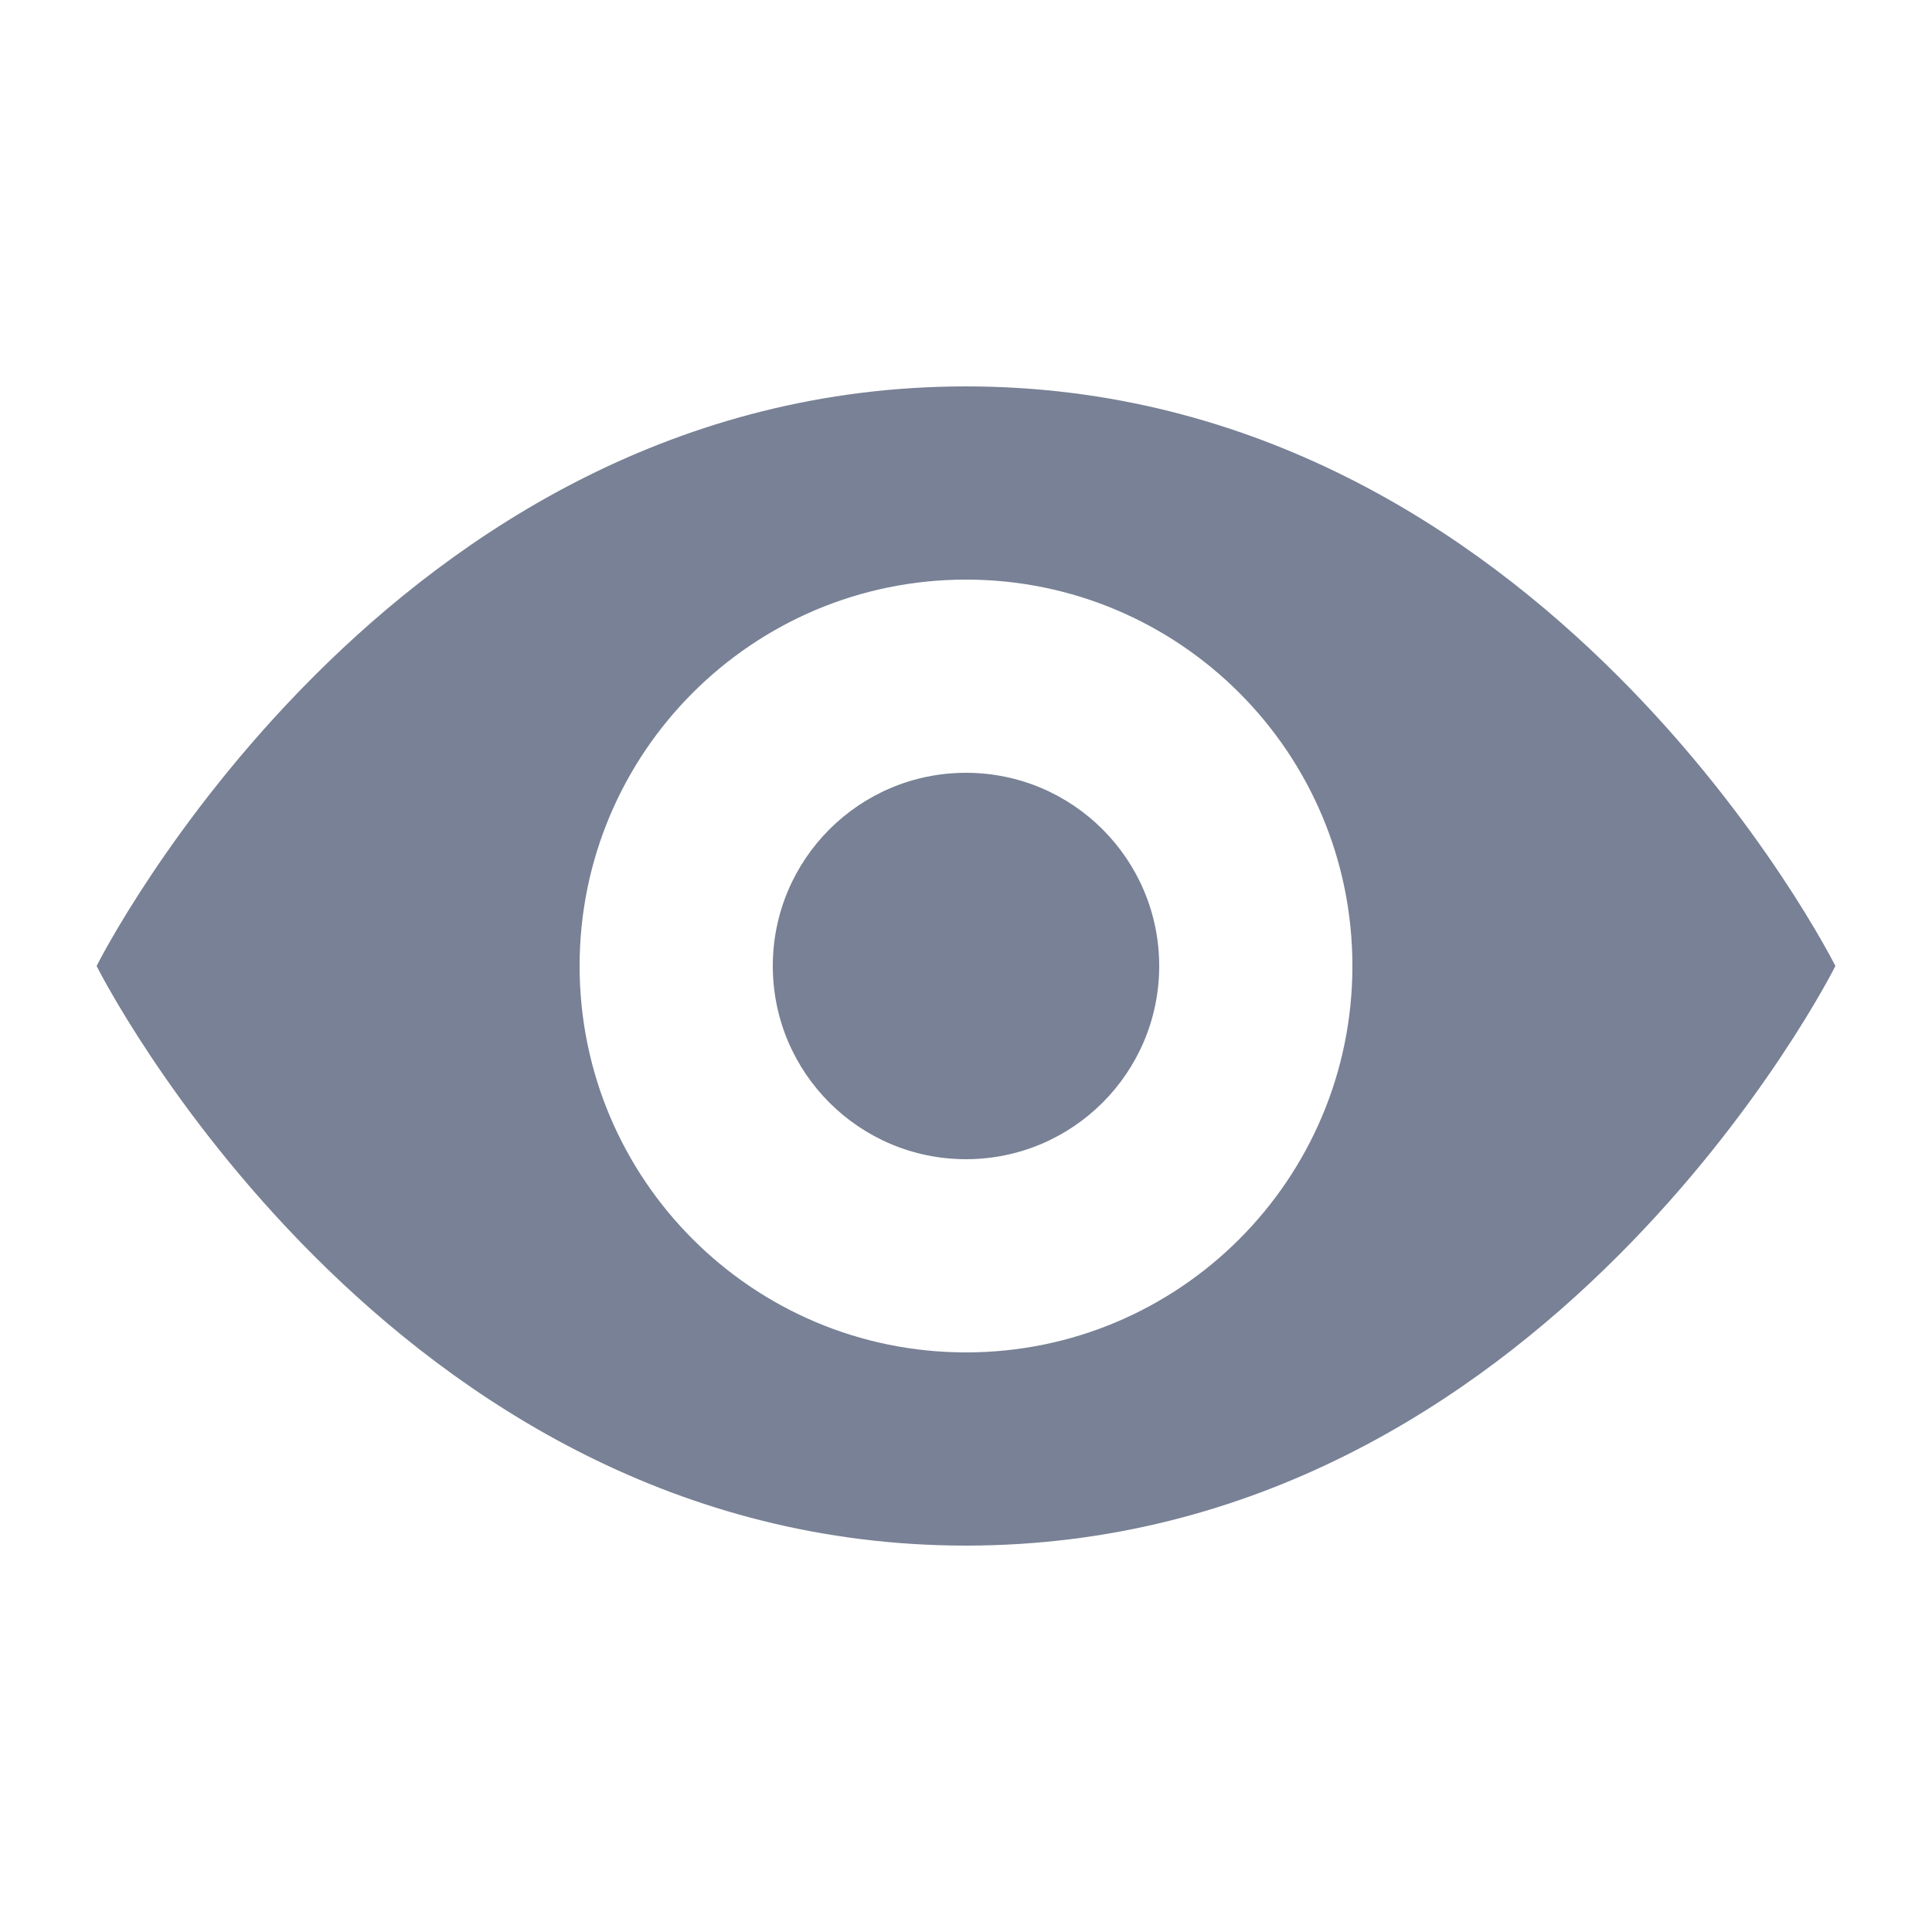
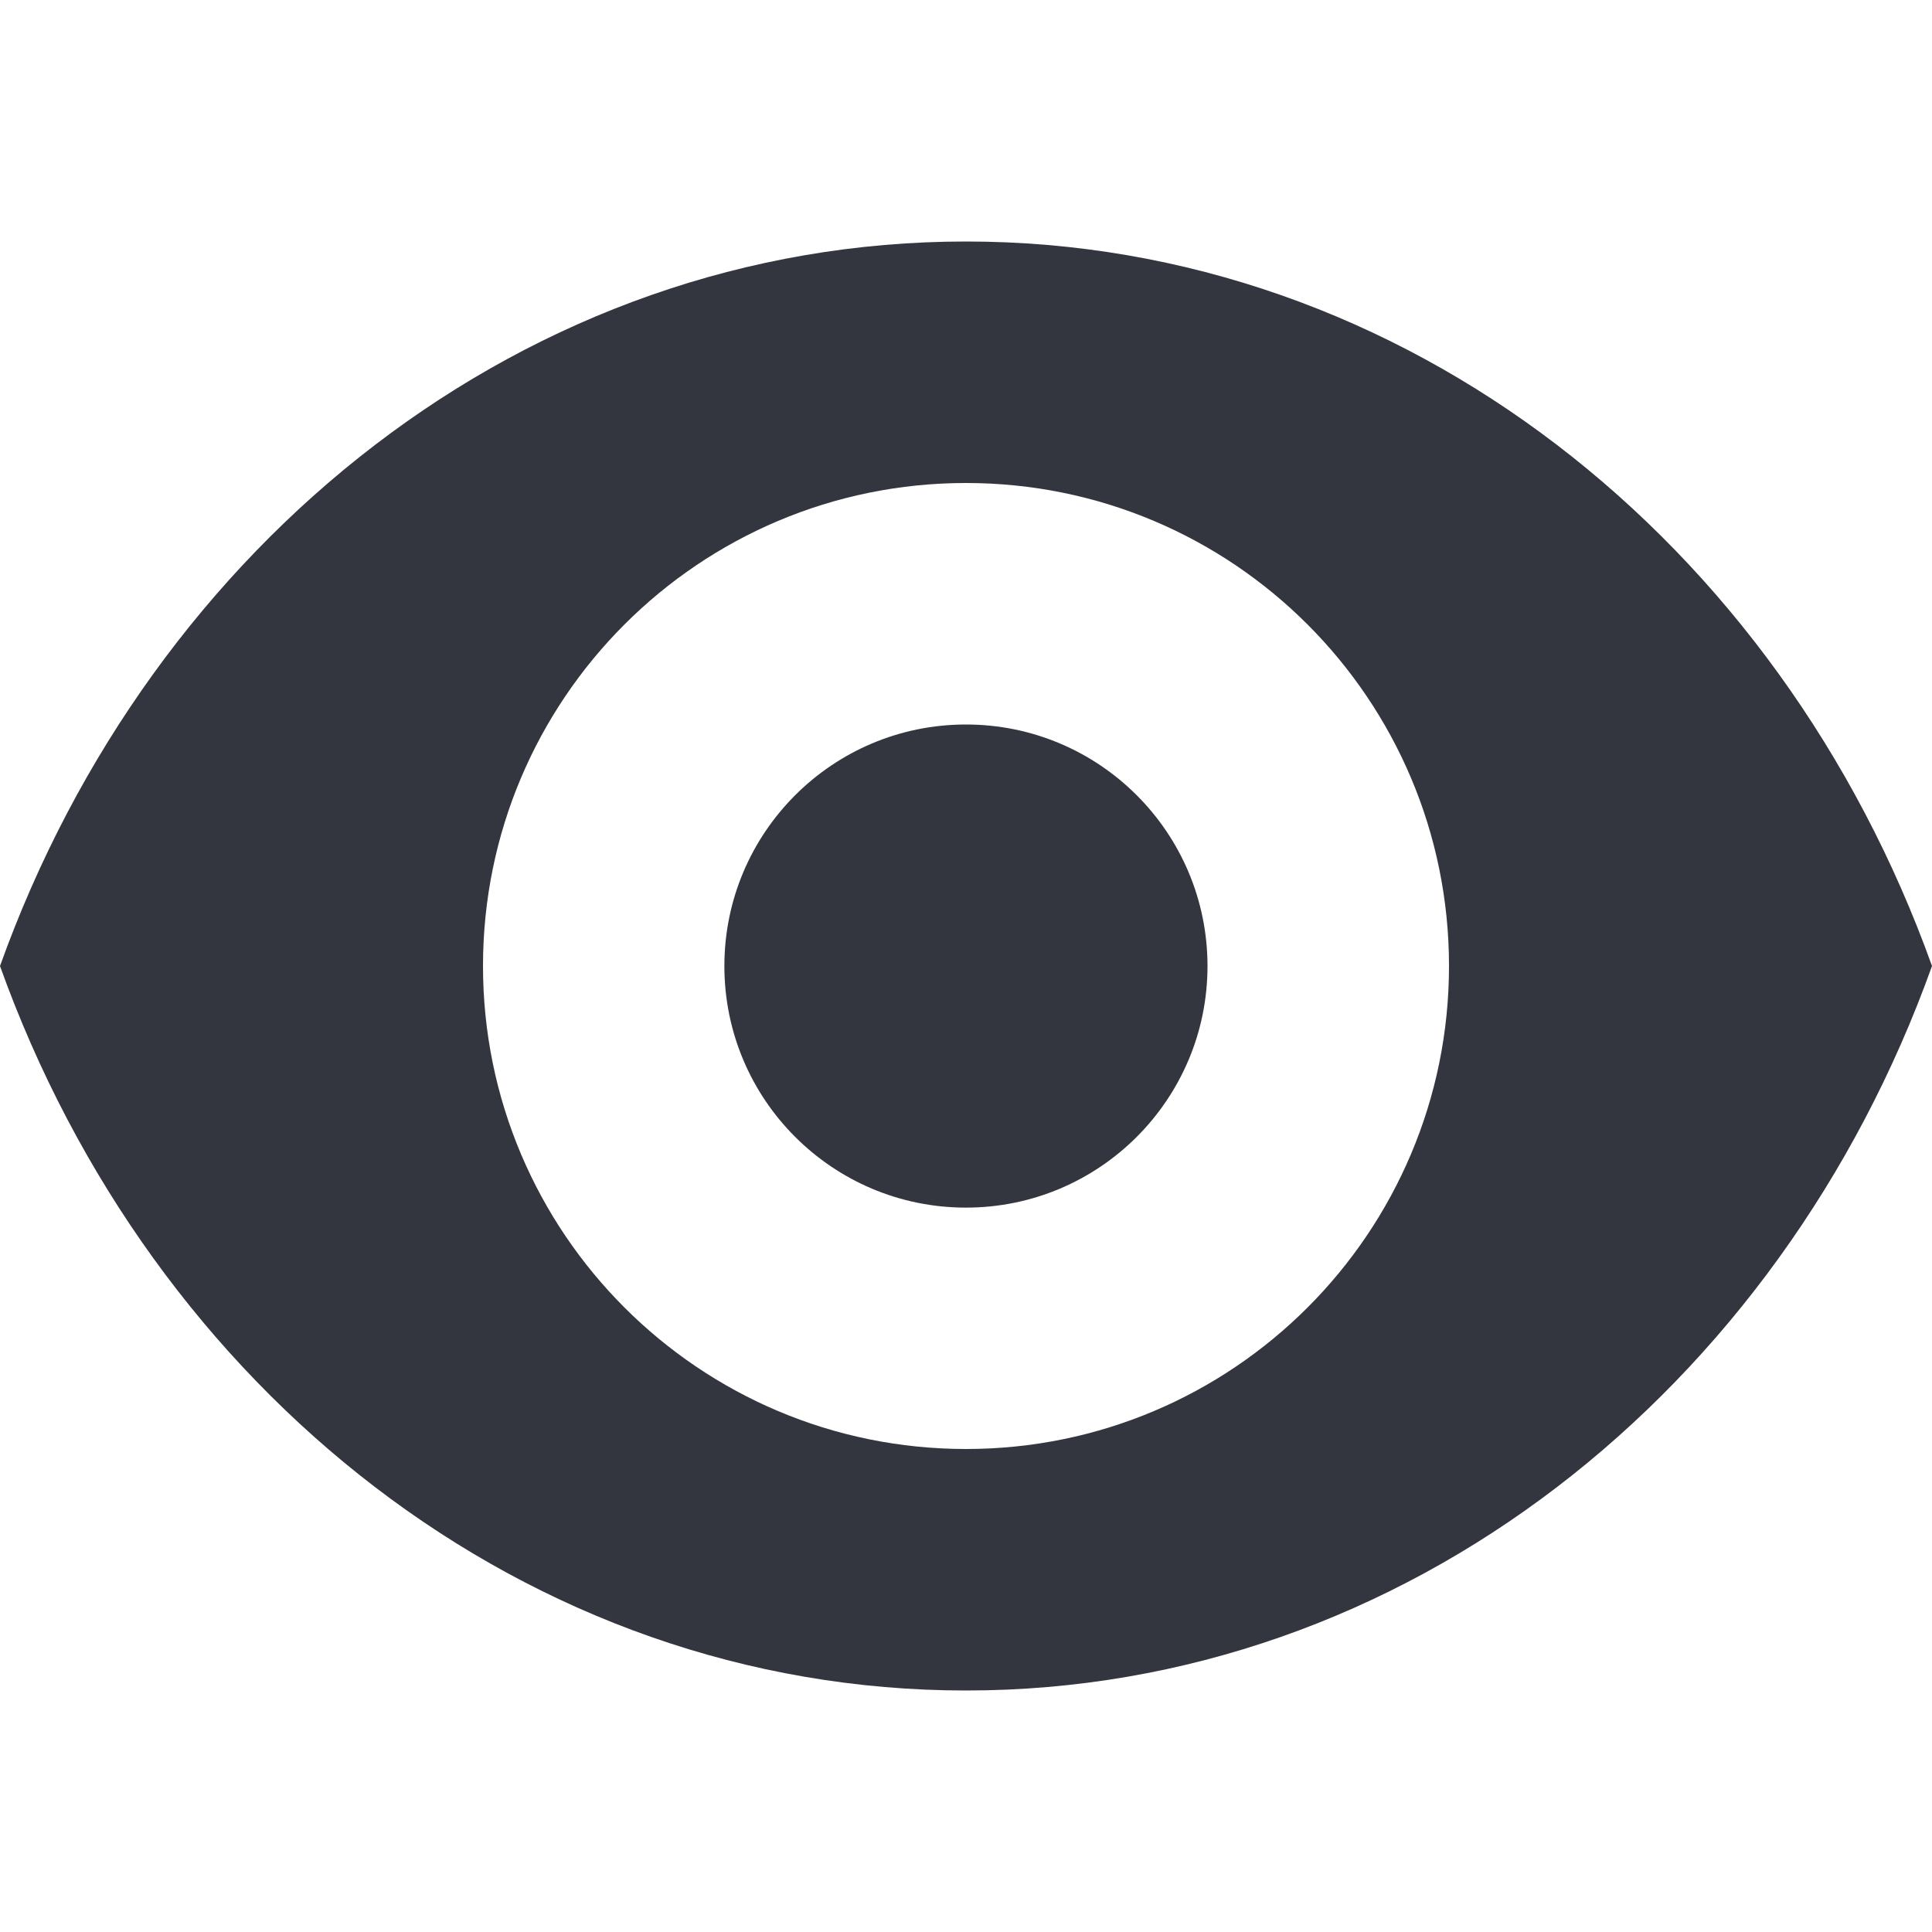
- <svg xmlns="http://www.w3.org/2000/svg" viewBox="0 0 20 20">
-   <path fill="#788195" fill-rule="evenodd" d="M1 10s3-6 9-6 9 6 9 6-3 6-9 6-9-6-9-6zm9 4a4 4 0 1 0 0-8 4 4 0 0 0 0 8zm0-2a2 2 0 1 0 0-4 2 2 0 0 0 0 4z" />
+ <svg xmlns="http://www.w3.org/2000/svg" width="16" height="16" fill="none">
+   <path fill-rule="evenodd" clip-rule="evenodd" d="M8 2c3.637 0 6.742 2.488 8 6-1.258 3.512-4.363 6-8 6-3.637 0-6.742-2.488-8-6 1.258-3.512 4.363-6 8-6zm0 10a4 4 0 1 0 0-8 4 4 0 0 0 0 8zm0-6a2 2 0 1 1-.001 4.001A2 2 0 0 1 8 6z" fill="#1D212A" fill-opacity=".9" />
</svg>
